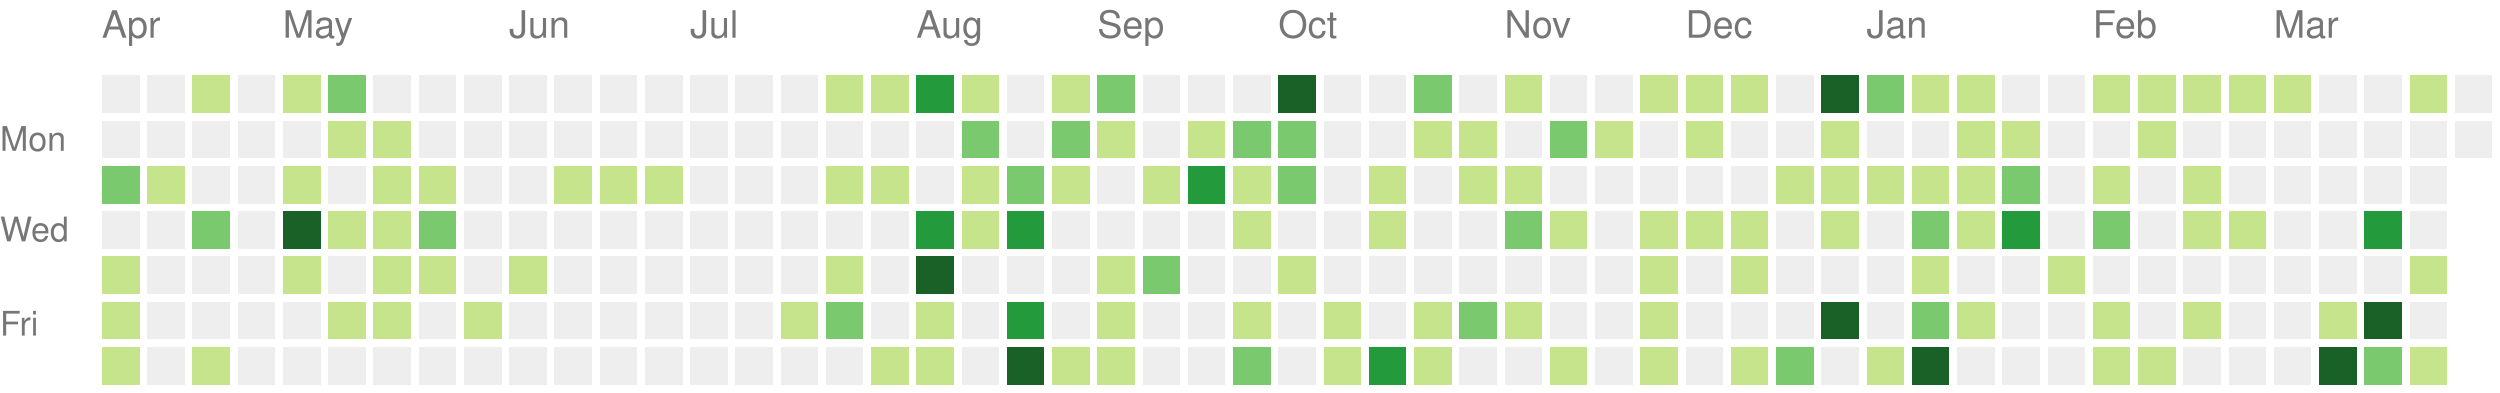
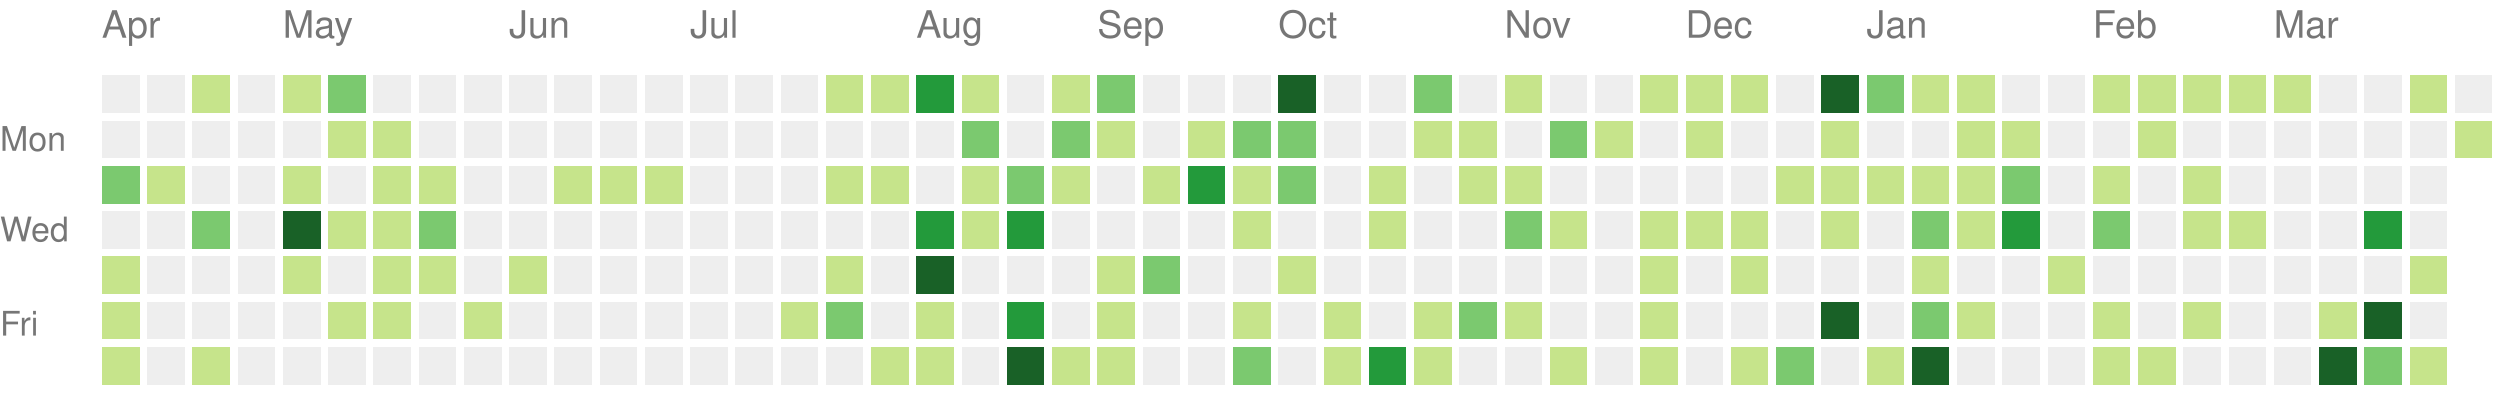
<svg xmlns="http://www.w3.org/2000/svg" version="1.1" width="663" height="104">
  <rect style="fill:#eeeeee;shape-rendering:crispedges;" data-score="0" data-date="2022-04-03" x="27" y="20" width="10" height="10" />
  <rect style="fill:#eeeeee;shape-rendering:crispedges;" data-score="0" data-date="2022-04-10" x="39" y="20" width="10" height="10" />
  <rect style="fill:#c6e48b;shape-rendering:crispedges;" data-score="1" data-date="2022-04-17" x="51" y="20" width="10" height="10" />
  <rect style="fill:#eeeeee;shape-rendering:crispedges;" data-score="0" data-date="2022-04-24" x="63" y="20" width="10" height="10" />
  <rect style="fill:#c6e48b;shape-rendering:crispedges;" data-score="1" data-date="2022-05-01" x="75" y="20" width="10" height="10" />
  <rect style="fill:#7bc96f;shape-rendering:crispedges;" data-score="2" data-date="2022-05-08" x="87" y="20" width="10" height="10" />
  <rect style="fill:#eeeeee;shape-rendering:crispedges;" data-score="0" data-date="2022-05-15" x="99" y="20" width="10" height="10" />
  <rect style="fill:#eeeeee;shape-rendering:crispedges;" data-score="0" data-date="2022-05-22" x="111" y="20" width="10" height="10" />
  <rect style="fill:#eeeeee;shape-rendering:crispedges;" data-score="0" data-date="2022-05-29" x="123" y="20" width="10" height="10" />
  <rect style="fill:#eeeeee;shape-rendering:crispedges;" data-score="0" data-date="2022-06-05" x="135" y="20" width="10" height="10" />
  <rect style="fill:#eeeeee;shape-rendering:crispedges;" data-score="0" data-date="2022-06-12" x="147" y="20" width="10" height="10" />
  <rect style="fill:#eeeeee;shape-rendering:crispedges;" data-score="0" data-date="2022-06-19" x="159" y="20" width="10" height="10" />
  <rect style="fill:#eeeeee;shape-rendering:crispedges;" data-score="0" data-date="2022-06-26" x="171" y="20" width="10" height="10" />
  <rect style="fill:#eeeeee;shape-rendering:crispedges;" data-score="0" data-date="2022-07-03" x="183" y="20" width="10" height="10" />
  <rect style="fill:#eeeeee;shape-rendering:crispedges;" data-score="0" data-date="2022-07-10" x="195" y="20" width="10" height="10" />
  <rect style="fill:#eeeeee;shape-rendering:crispedges;" data-score="0" data-date="2022-07-17" x="207" y="20" width="10" height="10" />
  <rect style="fill:#c6e48b;shape-rendering:crispedges;" data-score="1" data-date="2022-07-24" x="219" y="20" width="10" height="10" />
  <rect style="fill:#c6e48b;shape-rendering:crispedges;" data-score="1" data-date="2022-07-31" x="231" y="20" width="10" height="10" />
  <rect style="fill:#239a3b;shape-rendering:crispedges;" data-score="3" data-date="2022-08-07" x="243" y="20" width="10" height="10" />
  <rect style="fill:#c6e48b;shape-rendering:crispedges;" data-score="1" data-date="2022-08-14" x="255" y="20" width="10" height="10" />
  <rect style="fill:#eeeeee;shape-rendering:crispedges;" data-score="0" data-date="2022-08-21" x="267" y="20" width="10" height="10" />
  <rect style="fill:#c6e48b;shape-rendering:crispedges;" data-score="1" data-date="2022-08-28" x="279" y="20" width="10" height="10" />
  <rect style="fill:#7bc96f;shape-rendering:crispedges;" data-score="2" data-date="2022-09-04" x="291" y="20" width="10" height="10" />
  <rect style="fill:#eeeeee;shape-rendering:crispedges;" data-score="0" data-date="2022-09-11" x="303" y="20" width="10" height="10" />
  <rect style="fill:#eeeeee;shape-rendering:crispedges;" data-score="0" data-date="2022-09-18" x="315" y="20" width="10" height="10" />
  <rect style="fill:#eeeeee;shape-rendering:crispedges;" data-score="0" data-date="2022-09-25" x="327" y="20" width="10" height="10" />
  <rect style="fill:#196127;shape-rendering:crispedges;" data-score="4" data-date="2022-10-02" x="339" y="20" width="10" height="10" />
  <rect style="fill:#eeeeee;shape-rendering:crispedges;" data-score="0" data-date="2022-10-09" x="351" y="20" width="10" height="10" />
  <rect style="fill:#eeeeee;shape-rendering:crispedges;" data-score="0" data-date="2022-10-16" x="363" y="20" width="10" height="10" />
  <rect style="fill:#7bc96f;shape-rendering:crispedges;" data-score="2" data-date="2022-10-23" x="375" y="20" width="10" height="10" />
  <rect style="fill:#eeeeee;shape-rendering:crispedges;" data-score="0" data-date="2022-10-30" x="387" y="20" width="10" height="10" />
  <rect style="fill:#c6e48b;shape-rendering:crispedges;" data-score="1" data-date="2022-11-06" x="399" y="20" width="10" height="10" />
  <rect style="fill:#eeeeee;shape-rendering:crispedges;" data-score="0" data-date="2022-11-13" x="411" y="20" width="10" height="10" />
  <rect style="fill:#eeeeee;shape-rendering:crispedges;" data-score="0" data-date="2022-11-20" x="423" y="20" width="10" height="10" />
  <rect style="fill:#c6e48b;shape-rendering:crispedges;" data-score="1" data-date="2022-11-27" x="435" y="20" width="10" height="10" />
  <rect style="fill:#c6e48b;shape-rendering:crispedges;" data-score="1" data-date="2022-12-04" x="447" y="20" width="10" height="10" />
  <rect style="fill:#c6e48b;shape-rendering:crispedges;" data-score="1" data-date="2022-12-11" x="459" y="20" width="10" height="10" />
  <rect style="fill:#eeeeee;shape-rendering:crispedges;" data-score="0" data-date="2022-12-18" x="471" y="20" width="10" height="10" />
  <rect style="fill:#196127;shape-rendering:crispedges;" data-score="4" data-date="2022-12-25" x="483" y="20" width="10" height="10" />
  <rect style="fill:#7bc96f;shape-rendering:crispedges;" data-score="2" data-date="2023-01-01" x="495" y="20" width="10" height="10" />
  <rect style="fill:#c6e48b;shape-rendering:crispedges;" data-score="1" data-date="2023-01-08" x="507" y="20" width="10" height="10" />
  <rect style="fill:#c6e48b;shape-rendering:crispedges;" data-score="1" data-date="2023-01-15" x="519" y="20" width="10" height="10" />
  <rect style="fill:#eeeeee;shape-rendering:crispedges;" data-score="0" data-date="2023-01-22" x="531" y="20" width="10" height="10" />
  <rect style="fill:#eeeeee;shape-rendering:crispedges;" data-score="0" data-date="2023-01-29" x="543" y="20" width="10" height="10" />
  <rect style="fill:#c6e48b;shape-rendering:crispedges;" data-score="1" data-date="2023-02-05" x="555" y="20" width="10" height="10" />
  <rect style="fill:#c6e48b;shape-rendering:crispedges;" data-score="1" data-date="2023-02-12" x="567" y="20" width="10" height="10" />
  <rect style="fill:#c6e48b;shape-rendering:crispedges;" data-score="1" data-date="2023-02-19" x="579" y="20" width="10" height="10" />
  <rect style="fill:#c6e48b;shape-rendering:crispedges;" data-score="1" data-date="2023-02-26" x="591" y="20" width="10" height="10" />
  <rect style="fill:#c6e48b;shape-rendering:crispedges;" data-score="1" data-date="2023-03-05" x="603" y="20" width="10" height="10" />
  <rect style="fill:#eeeeee;shape-rendering:crispedges;" data-score="0" data-date="2023-03-12" x="615" y="20" width="10" height="10" />
  <rect style="fill:#eeeeee;shape-rendering:crispedges;" data-score="0" data-date="2023-03-19" x="627" y="20" width="10" height="10" />
  <rect style="fill:#c6e48b;shape-rendering:crispedges;" data-score="1" data-date="2023-03-26" x="639" y="20" width="10" height="10" />
  <rect style="fill:#eeeeee;shape-rendering:crispedges;" data-score="0" data-date="2023-04-02" x="651" y="20" width="10" height="10" />
  <rect style="fill:#eeeeee;shape-rendering:crispedges;" data-score="0" data-date="2022-04-04" x="27" y="32" width="10" height="10" />
  <rect style="fill:#eeeeee;shape-rendering:crispedges;" data-score="0" data-date="2022-04-11" x="39" y="32" width="10" height="10" />
  <rect style="fill:#eeeeee;shape-rendering:crispedges;" data-score="0" data-date="2022-04-18" x="51" y="32" width="10" height="10" />
  <rect style="fill:#eeeeee;shape-rendering:crispedges;" data-score="0" data-date="2022-04-25" x="63" y="32" width="10" height="10" />
  <rect style="fill:#eeeeee;shape-rendering:crispedges;" data-score="0" data-date="2022-05-02" x="75" y="32" width="10" height="10" />
  <rect style="fill:#c6e48b;shape-rendering:crispedges;" data-score="1" data-date="2022-05-09" x="87" y="32" width="10" height="10" />
  <rect style="fill:#c6e48b;shape-rendering:crispedges;" data-score="1" data-date="2022-05-16" x="99" y="32" width="10" height="10" />
  <rect style="fill:#eeeeee;shape-rendering:crispedges;" data-score="0" data-date="2022-05-23" x="111" y="32" width="10" height="10" />
  <rect style="fill:#eeeeee;shape-rendering:crispedges;" data-score="0" data-date="2022-05-30" x="123" y="32" width="10" height="10" />
  <rect style="fill:#eeeeee;shape-rendering:crispedges;" data-score="0" data-date="2022-06-06" x="135" y="32" width="10" height="10" />
  <rect style="fill:#eeeeee;shape-rendering:crispedges;" data-score="0" data-date="2022-06-13" x="147" y="32" width="10" height="10" />
  <rect style="fill:#eeeeee;shape-rendering:crispedges;" data-score="0" data-date="2022-06-20" x="159" y="32" width="10" height="10" />
  <rect style="fill:#eeeeee;shape-rendering:crispedges;" data-score="0" data-date="2022-06-27" x="171" y="32" width="10" height="10" />
  <rect style="fill:#eeeeee;shape-rendering:crispedges;" data-score="0" data-date="2022-07-04" x="183" y="32" width="10" height="10" />
  <rect style="fill:#eeeeee;shape-rendering:crispedges;" data-score="0" data-date="2022-07-11" x="195" y="32" width="10" height="10" />
  <rect style="fill:#eeeeee;shape-rendering:crispedges;" data-score="0" data-date="2022-07-18" x="207" y="32" width="10" height="10" />
  <rect style="fill:#eeeeee;shape-rendering:crispedges;" data-score="0" data-date="2022-07-25" x="219" y="32" width="10" height="10" />
  <rect style="fill:#eeeeee;shape-rendering:crispedges;" data-score="0" data-date="2022-08-01" x="231" y="32" width="10" height="10" />
  <rect style="fill:#eeeeee;shape-rendering:crispedges;" data-score="0" data-date="2022-08-08" x="243" y="32" width="10" height="10" />
  <rect style="fill:#7bc96f;shape-rendering:crispedges;" data-score="2" data-date="2022-08-15" x="255" y="32" width="10" height="10" />
  <rect style="fill:#eeeeee;shape-rendering:crispedges;" data-score="0" data-date="2022-08-22" x="267" y="32" width="10" height="10" />
  <rect style="fill:#7bc96f;shape-rendering:crispedges;" data-score="2" data-date="2022-08-29" x="279" y="32" width="10" height="10" />
  <rect style="fill:#c6e48b;shape-rendering:crispedges;" data-score="1" data-date="2022-09-05" x="291" y="32" width="10" height="10" />
  <rect style="fill:#eeeeee;shape-rendering:crispedges;" data-score="0" data-date="2022-09-12" x="303" y="32" width="10" height="10" />
  <rect style="fill:#c6e48b;shape-rendering:crispedges;" data-score="1" data-date="2022-09-19" x="315" y="32" width="10" height="10" />
  <rect style="fill:#7bc96f;shape-rendering:crispedges;" data-score="2" data-date="2022-09-26" x="327" y="32" width="10" height="10" />
  <rect style="fill:#7bc96f;shape-rendering:crispedges;" data-score="2" data-date="2022-10-03" x="339" y="32" width="10" height="10" />
  <rect style="fill:#eeeeee;shape-rendering:crispedges;" data-score="0" data-date="2022-10-10" x="351" y="32" width="10" height="10" />
  <rect style="fill:#eeeeee;shape-rendering:crispedges;" data-score="0" data-date="2022-10-17" x="363" y="32" width="10" height="10" />
  <rect style="fill:#c6e48b;shape-rendering:crispedges;" data-score="1" data-date="2022-10-24" x="375" y="32" width="10" height="10" />
  <rect style="fill:#c6e48b;shape-rendering:crispedges;" data-score="1" data-date="2022-10-31" x="387" y="32" width="10" height="10" />
  <rect style="fill:#eeeeee;shape-rendering:crispedges;" data-score="0" data-date="2022-11-07" x="399" y="32" width="10" height="10" />
  <rect style="fill:#7bc96f;shape-rendering:crispedges;" data-score="2" data-date="2022-11-14" x="411" y="32" width="10" height="10" />
  <rect style="fill:#c6e48b;shape-rendering:crispedges;" data-score="1" data-date="2022-11-21" x="423" y="32" width="10" height="10" />
  <rect style="fill:#eeeeee;shape-rendering:crispedges;" data-score="0" data-date="2022-11-28" x="435" y="32" width="10" height="10" />
  <rect style="fill:#c6e48b;shape-rendering:crispedges;" data-score="1" data-date="2022-12-05" x="447" y="32" width="10" height="10" />
  <rect style="fill:#eeeeee;shape-rendering:crispedges;" data-score="0" data-date="2022-12-12" x="459" y="32" width="10" height="10" />
  <rect style="fill:#eeeeee;shape-rendering:crispedges;" data-score="0" data-date="2022-12-19" x="471" y="32" width="10" height="10" />
  <rect style="fill:#c6e48b;shape-rendering:crispedges;" data-score="1" data-date="2022-12-26" x="483" y="32" width="10" height="10" />
  <rect style="fill:#eeeeee;shape-rendering:crispedges;" data-score="0" data-date="2023-01-02" x="495" y="32" width="10" height="10" />
  <rect style="fill:#eeeeee;shape-rendering:crispedges;" data-score="0" data-date="2023-01-09" x="507" y="32" width="10" height="10" />
  <rect style="fill:#c6e48b;shape-rendering:crispedges;" data-score="1" data-date="2023-01-16" x="519" y="32" width="10" height="10" />
  <rect style="fill:#c6e48b;shape-rendering:crispedges;" data-score="1" data-date="2023-01-23" x="531" y="32" width="10" height="10" />
  <rect style="fill:#eeeeee;shape-rendering:crispedges;" data-score="0" data-date="2023-01-30" x="543" y="32" width="10" height="10" />
  <rect style="fill:#eeeeee;shape-rendering:crispedges;" data-score="0" data-date="2023-02-06" x="555" y="32" width="10" height="10" />
  <rect style="fill:#c6e48b;shape-rendering:crispedges;" data-score="1" data-date="2023-02-13" x="567" y="32" width="10" height="10" />
  <rect style="fill:#eeeeee;shape-rendering:crispedges;" data-score="0" data-date="2023-02-20" x="579" y="32" width="10" height="10" />
  <rect style="fill:#eeeeee;shape-rendering:crispedges;" data-score="0" data-date="2023-02-27" x="591" y="32" width="10" height="10" />
  <rect style="fill:#eeeeee;shape-rendering:crispedges;" data-score="0" data-date="2023-03-06" x="603" y="32" width="10" height="10" />
  <rect style="fill:#eeeeee;shape-rendering:crispedges;" data-score="0" data-date="2023-03-13" x="615" y="32" width="10" height="10" />
  <rect style="fill:#eeeeee;shape-rendering:crispedges;" data-score="0" data-date="2023-03-20" x="627" y="32" width="10" height="10" />
  <rect style="fill:#eeeeee;shape-rendering:crispedges;" data-score="0" data-date="2023-03-27" x="639" y="32" width="10" height="10" />
-   <rect style="fill:#eeeeee;shape-rendering:crispedges;" data-score="0" data-date="2023-04-03" x="651" y="32" width="10" height="10" />
+   <rect style="fill:#c6e48b;shape-rendering:crispedges;" data-score="1" data-date="2023-04-03" x="651" y="32" width="10" height="10" />
  <rect style="fill:#7bc96f;shape-rendering:crispedges;" data-score="2" data-date="2022-04-05" x="27" y="44" width="10" height="10" />
  <rect style="fill:#c6e48b;shape-rendering:crispedges;" data-score="1" data-date="2022-04-12" x="39" y="44" width="10" height="10" />
  <rect style="fill:#eeeeee;shape-rendering:crispedges;" data-score="0" data-date="2022-04-19" x="51" y="44" width="10" height="10" />
  <rect style="fill:#eeeeee;shape-rendering:crispedges;" data-score="0" data-date="2022-04-26" x="63" y="44" width="10" height="10" />
  <rect style="fill:#c6e48b;shape-rendering:crispedges;" data-score="1" data-date="2022-05-03" x="75" y="44" width="10" height="10" />
  <rect style="fill:#eeeeee;shape-rendering:crispedges;" data-score="0" data-date="2022-05-10" x="87" y="44" width="10" height="10" />
  <rect style="fill:#c6e48b;shape-rendering:crispedges;" data-score="1" data-date="2022-05-17" x="99" y="44" width="10" height="10" />
  <rect style="fill:#c6e48b;shape-rendering:crispedges;" data-score="1" data-date="2022-05-24" x="111" y="44" width="10" height="10" />
  <rect style="fill:#eeeeee;shape-rendering:crispedges;" data-score="0" data-date="2022-05-31" x="123" y="44" width="10" height="10" />
  <rect style="fill:#eeeeee;shape-rendering:crispedges;" data-score="0" data-date="2022-06-07" x="135" y="44" width="10" height="10" />
  <rect style="fill:#c6e48b;shape-rendering:crispedges;" data-score="1" data-date="2022-06-14" x="147" y="44" width="10" height="10" />
  <rect style="fill:#c6e48b;shape-rendering:crispedges;" data-score="1" data-date="2022-06-21" x="159" y="44" width="10" height="10" />
  <rect style="fill:#c6e48b;shape-rendering:crispedges;" data-score="1" data-date="2022-06-28" x="171" y="44" width="10" height="10" />
  <rect style="fill:#eeeeee;shape-rendering:crispedges;" data-score="0" data-date="2022-07-05" x="183" y="44" width="10" height="10" />
  <rect style="fill:#eeeeee;shape-rendering:crispedges;" data-score="0" data-date="2022-07-12" x="195" y="44" width="10" height="10" />
  <rect style="fill:#eeeeee;shape-rendering:crispedges;" data-score="0" data-date="2022-07-19" x="207" y="44" width="10" height="10" />
  <rect style="fill:#c6e48b;shape-rendering:crispedges;" data-score="1" data-date="2022-07-26" x="219" y="44" width="10" height="10" />
  <rect style="fill:#c6e48b;shape-rendering:crispedges;" data-score="1" data-date="2022-08-02" x="231" y="44" width="10" height="10" />
  <rect style="fill:#eeeeee;shape-rendering:crispedges;" data-score="0" data-date="2022-08-09" x="243" y="44" width="10" height="10" />
  <rect style="fill:#c6e48b;shape-rendering:crispedges;" data-score="1" data-date="2022-08-16" x="255" y="44" width="10" height="10" />
  <rect style="fill:#7bc96f;shape-rendering:crispedges;" data-score="2" data-date="2022-08-23" x="267" y="44" width="10" height="10" />
  <rect style="fill:#c6e48b;shape-rendering:crispedges;" data-score="1" data-date="2022-08-30" x="279" y="44" width="10" height="10" />
  <rect style="fill:#eeeeee;shape-rendering:crispedges;" data-score="0" data-date="2022-09-06" x="291" y="44" width="10" height="10" />
  <rect style="fill:#c6e48b;shape-rendering:crispedges;" data-score="1" data-date="2022-09-13" x="303" y="44" width="10" height="10" />
  <rect style="fill:#239a3b;shape-rendering:crispedges;" data-score="3" data-date="2022-09-20" x="315" y="44" width="10" height="10" />
  <rect style="fill:#c6e48b;shape-rendering:crispedges;" data-score="1" data-date="2022-09-27" x="327" y="44" width="10" height="10" />
  <rect style="fill:#7bc96f;shape-rendering:crispedges;" data-score="2" data-date="2022-10-04" x="339" y="44" width="10" height="10" />
  <rect style="fill:#eeeeee;shape-rendering:crispedges;" data-score="0" data-date="2022-10-11" x="351" y="44" width="10" height="10" />
  <rect style="fill:#c6e48b;shape-rendering:crispedges;" data-score="1" data-date="2022-10-18" x="363" y="44" width="10" height="10" />
  <rect style="fill:#eeeeee;shape-rendering:crispedges;" data-score="0" data-date="2022-10-25" x="375" y="44" width="10" height="10" />
  <rect style="fill:#c6e48b;shape-rendering:crispedges;" data-score="1" data-date="2022-11-01" x="387" y="44" width="10" height="10" />
  <rect style="fill:#c6e48b;shape-rendering:crispedges;" data-score="1" data-date="2022-11-08" x="399" y="44" width="10" height="10" />
  <rect style="fill:#eeeeee;shape-rendering:crispedges;" data-score="0" data-date="2022-11-15" x="411" y="44" width="10" height="10" />
  <rect style="fill:#eeeeee;shape-rendering:crispedges;" data-score="0" data-date="2022-11-22" x="423" y="44" width="10" height="10" />
  <rect style="fill:#eeeeee;shape-rendering:crispedges;" data-score="0" data-date="2022-11-29" x="435" y="44" width="10" height="10" />
  <rect style="fill:#eeeeee;shape-rendering:crispedges;" data-score="0" data-date="2022-12-06" x="447" y="44" width="10" height="10" />
  <rect style="fill:#eeeeee;shape-rendering:crispedges;" data-score="0" data-date="2022-12-13" x="459" y="44" width="10" height="10" />
  <rect style="fill:#c6e48b;shape-rendering:crispedges;" data-score="1" data-date="2022-12-20" x="471" y="44" width="10" height="10" />
  <rect style="fill:#c6e48b;shape-rendering:crispedges;" data-score="1" data-date="2022-12-27" x="483" y="44" width="10" height="10" />
  <rect style="fill:#c6e48b;shape-rendering:crispedges;" data-score="1" data-date="2023-01-03" x="495" y="44" width="10" height="10" />
  <rect style="fill:#c6e48b;shape-rendering:crispedges;" data-score="1" data-date="2023-01-10" x="507" y="44" width="10" height="10" />
  <rect style="fill:#c6e48b;shape-rendering:crispedges;" data-score="1" data-date="2023-01-17" x="519" y="44" width="10" height="10" />
  <rect style="fill:#7bc96f;shape-rendering:crispedges;" data-score="2" data-date="2023-01-24" x="531" y="44" width="10" height="10" />
  <rect style="fill:#eeeeee;shape-rendering:crispedges;" data-score="0" data-date="2023-01-31" x="543" y="44" width="10" height="10" />
  <rect style="fill:#c6e48b;shape-rendering:crispedges;" data-score="1" data-date="2023-02-07" x="555" y="44" width="10" height="10" />
  <rect style="fill:#eeeeee;shape-rendering:crispedges;" data-score="0" data-date="2023-02-14" x="567" y="44" width="10" height="10" />
  <rect style="fill:#c6e48b;shape-rendering:crispedges;" data-score="1" data-date="2023-02-21" x="579" y="44" width="10" height="10" />
  <rect style="fill:#eeeeee;shape-rendering:crispedges;" data-score="0" data-date="2023-02-28" x="591" y="44" width="10" height="10" />
  <rect style="fill:#eeeeee;shape-rendering:crispedges;" data-score="0" data-date="2023-03-07" x="603" y="44" width="10" height="10" />
  <rect style="fill:#eeeeee;shape-rendering:crispedges;" data-score="0" data-date="2023-03-14" x="615" y="44" width="10" height="10" />
  <rect style="fill:#eeeeee;shape-rendering:crispedges;" data-score="0" data-date="2023-03-21" x="627" y="44" width="10" height="10" />
  <rect style="fill:#eeeeee;shape-rendering:crispedges;" data-score="0" data-date="2023-03-28" x="639" y="44" width="10" height="10" />
  <rect style="fill:#eeeeee;shape-rendering:crispedges;" data-score="0" data-date="2022-04-06" x="27" y="56" width="10" height="10" />
  <rect style="fill:#eeeeee;shape-rendering:crispedges;" data-score="0" data-date="2022-04-13" x="39" y="56" width="10" height="10" />
  <rect style="fill:#7bc96f;shape-rendering:crispedges;" data-score="2" data-date="2022-04-20" x="51" y="56" width="10" height="10" />
  <rect style="fill:#eeeeee;shape-rendering:crispedges;" data-score="0" data-date="2022-04-27" x="63" y="56" width="10" height="10" />
  <rect style="fill:#196127;shape-rendering:crispedges;" data-score="4" data-date="2022-05-04" x="75" y="56" width="10" height="10" />
  <rect style="fill:#c6e48b;shape-rendering:crispedges;" data-score="1" data-date="2022-05-11" x="87" y="56" width="10" height="10" />
  <rect style="fill:#c6e48b;shape-rendering:crispedges;" data-score="1" data-date="2022-05-18" x="99" y="56" width="10" height="10" />
  <rect style="fill:#7bc96f;shape-rendering:crispedges;" data-score="2" data-date="2022-05-25" x="111" y="56" width="10" height="10" />
  <rect style="fill:#eeeeee;shape-rendering:crispedges;" data-score="0" data-date="2022-06-01" x="123" y="56" width="10" height="10" />
  <rect style="fill:#eeeeee;shape-rendering:crispedges;" data-score="0" data-date="2022-06-08" x="135" y="56" width="10" height="10" />
  <rect style="fill:#eeeeee;shape-rendering:crispedges;" data-score="0" data-date="2022-06-15" x="147" y="56" width="10" height="10" />
  <rect style="fill:#eeeeee;shape-rendering:crispedges;" data-score="0" data-date="2022-06-22" x="159" y="56" width="10" height="10" />
  <rect style="fill:#eeeeee;shape-rendering:crispedges;" data-score="0" data-date="2022-06-29" x="171" y="56" width="10" height="10" />
  <rect style="fill:#eeeeee;shape-rendering:crispedges;" data-score="0" data-date="2022-07-06" x="183" y="56" width="10" height="10" />
  <rect style="fill:#eeeeee;shape-rendering:crispedges;" data-score="0" data-date="2022-07-13" x="195" y="56" width="10" height="10" />
  <rect style="fill:#eeeeee;shape-rendering:crispedges;" data-score="0" data-date="2022-07-20" x="207" y="56" width="10" height="10" />
  <rect style="fill:#eeeeee;shape-rendering:crispedges;" data-score="0" data-date="2022-07-27" x="219" y="56" width="10" height="10" />
  <rect style="fill:#eeeeee;shape-rendering:crispedges;" data-score="0" data-date="2022-08-03" x="231" y="56" width="10" height="10" />
  <rect style="fill:#239a3b;shape-rendering:crispedges;" data-score="3" data-date="2022-08-10" x="243" y="56" width="10" height="10" />
  <rect style="fill:#c6e48b;shape-rendering:crispedges;" data-score="1" data-date="2022-08-17" x="255" y="56" width="10" height="10" />
  <rect style="fill:#239a3b;shape-rendering:crispedges;" data-score="3" data-date="2022-08-24" x="267" y="56" width="10" height="10" />
  <rect style="fill:#eeeeee;shape-rendering:crispedges;" data-score="0" data-date="2022-08-31" x="279" y="56" width="10" height="10" />
  <rect style="fill:#eeeeee;shape-rendering:crispedges;" data-score="0" data-date="2022-09-07" x="291" y="56" width="10" height="10" />
  <rect style="fill:#eeeeee;shape-rendering:crispedges;" data-score="0" data-date="2022-09-14" x="303" y="56" width="10" height="10" />
  <rect style="fill:#eeeeee;shape-rendering:crispedges;" data-score="0" data-date="2022-09-21" x="315" y="56" width="10" height="10" />
  <rect style="fill:#c6e48b;shape-rendering:crispedges;" data-score="1" data-date="2022-09-28" x="327" y="56" width="10" height="10" />
  <rect style="fill:#eeeeee;shape-rendering:crispedges;" data-score="0" data-date="2022-10-05" x="339" y="56" width="10" height="10" />
  <rect style="fill:#eeeeee;shape-rendering:crispedges;" data-score="0" data-date="2022-10-12" x="351" y="56" width="10" height="10" />
  <rect style="fill:#c6e48b;shape-rendering:crispedges;" data-score="1" data-date="2022-10-19" x="363" y="56" width="10" height="10" />
  <rect style="fill:#eeeeee;shape-rendering:crispedges;" data-score="0" data-date="2022-10-26" x="375" y="56" width="10" height="10" />
  <rect style="fill:#eeeeee;shape-rendering:crispedges;" data-score="0" data-date="2022-11-02" x="387" y="56" width="10" height="10" />
  <rect style="fill:#7bc96f;shape-rendering:crispedges;" data-score="2" data-date="2022-11-09" x="399" y="56" width="10" height="10" />
  <rect style="fill:#c6e48b;shape-rendering:crispedges;" data-score="1" data-date="2022-11-16" x="411" y="56" width="10" height="10" />
  <rect style="fill:#eeeeee;shape-rendering:crispedges;" data-score="0" data-date="2022-11-23" x="423" y="56" width="10" height="10" />
  <rect style="fill:#c6e48b;shape-rendering:crispedges;" data-score="1" data-date="2022-11-30" x="435" y="56" width="10" height="10" />
  <rect style="fill:#c6e48b;shape-rendering:crispedges;" data-score="1" data-date="2022-12-07" x="447" y="56" width="10" height="10" />
  <rect style="fill:#c6e48b;shape-rendering:crispedges;" data-score="1" data-date="2022-12-14" x="459" y="56" width="10" height="10" />
  <rect style="fill:#eeeeee;shape-rendering:crispedges;" data-score="0" data-date="2022-12-21" x="471" y="56" width="10" height="10" />
  <rect style="fill:#c6e48b;shape-rendering:crispedges;" data-score="1" data-date="2022-12-28" x="483" y="56" width="10" height="10" />
  <rect style="fill:#eeeeee;shape-rendering:crispedges;" data-score="0" data-date="2023-01-04" x="495" y="56" width="10" height="10" />
  <rect style="fill:#7bc96f;shape-rendering:crispedges;" data-score="2" data-date="2023-01-11" x="507" y="56" width="10" height="10" />
  <rect style="fill:#c6e48b;shape-rendering:crispedges;" data-score="1" data-date="2023-01-18" x="519" y="56" width="10" height="10" />
  <rect style="fill:#239a3b;shape-rendering:crispedges;" data-score="3" data-date="2023-01-25" x="531" y="56" width="10" height="10" />
  <rect style="fill:#eeeeee;shape-rendering:crispedges;" data-score="0" data-date="2023-02-01" x="543" y="56" width="10" height="10" />
  <rect style="fill:#7bc96f;shape-rendering:crispedges;" data-score="2" data-date="2023-02-08" x="555" y="56" width="10" height="10" />
  <rect style="fill:#eeeeee;shape-rendering:crispedges;" data-score="0" data-date="2023-02-15" x="567" y="56" width="10" height="10" />
  <rect style="fill:#c6e48b;shape-rendering:crispedges;" data-score="1" data-date="2023-02-22" x="579" y="56" width="10" height="10" />
  <rect style="fill:#c6e48b;shape-rendering:crispedges;" data-score="1" data-date="2023-03-01" x="591" y="56" width="10" height="10" />
  <rect style="fill:#eeeeee;shape-rendering:crispedges;" data-score="0" data-date="2023-03-08" x="603" y="56" width="10" height="10" />
  <rect style="fill:#eeeeee;shape-rendering:crispedges;" data-score="0" data-date="2023-03-15" x="615" y="56" width="10" height="10" />
  <rect style="fill:#239a3b;shape-rendering:crispedges;" data-score="3" data-date="2023-03-22" x="627" y="56" width="10" height="10" />
  <rect style="fill:#eeeeee;shape-rendering:crispedges;" data-score="0" data-date="2023-03-29" x="639" y="56" width="10" height="10" />
  <rect style="fill:#c6e48b;shape-rendering:crispedges;" data-score="1" data-date="2022-04-07" x="27" y="68" width="10" height="10" />
  <rect style="fill:#eeeeee;shape-rendering:crispedges;" data-score="0" data-date="2022-04-14" x="39" y="68" width="10" height="10" />
  <rect style="fill:#eeeeee;shape-rendering:crispedges;" data-score="0" data-date="2022-04-21" x="51" y="68" width="10" height="10" />
  <rect style="fill:#eeeeee;shape-rendering:crispedges;" data-score="0" data-date="2022-04-28" x="63" y="68" width="10" height="10" />
  <rect style="fill:#c6e48b;shape-rendering:crispedges;" data-score="1" data-date="2022-05-05" x="75" y="68" width="10" height="10" />
  <rect style="fill:#eeeeee;shape-rendering:crispedges;" data-score="0" data-date="2022-05-12" x="87" y="68" width="10" height="10" />
  <rect style="fill:#c6e48b;shape-rendering:crispedges;" data-score="1" data-date="2022-05-19" x="99" y="68" width="10" height="10" />
  <rect style="fill:#c6e48b;shape-rendering:crispedges;" data-score="1" data-date="2022-05-26" x="111" y="68" width="10" height="10" />
  <rect style="fill:#eeeeee;shape-rendering:crispedges;" data-score="0" data-date="2022-06-02" x="123" y="68" width="10" height="10" />
  <rect style="fill:#c6e48b;shape-rendering:crispedges;" data-score="1" data-date="2022-06-09" x="135" y="68" width="10" height="10" />
  <rect style="fill:#eeeeee;shape-rendering:crispedges;" data-score="0" data-date="2022-06-16" x="147" y="68" width="10" height="10" />
  <rect style="fill:#eeeeee;shape-rendering:crispedges;" data-score="0" data-date="2022-06-23" x="159" y="68" width="10" height="10" />
  <rect style="fill:#eeeeee;shape-rendering:crispedges;" data-score="0" data-date="2022-06-30" x="171" y="68" width="10" height="10" />
  <rect style="fill:#eeeeee;shape-rendering:crispedges;" data-score="0" data-date="2022-07-07" x="183" y="68" width="10" height="10" />
  <rect style="fill:#eeeeee;shape-rendering:crispedges;" data-score="0" data-date="2022-07-14" x="195" y="68" width="10" height="10" />
  <rect style="fill:#eeeeee;shape-rendering:crispedges;" data-score="0" data-date="2022-07-21" x="207" y="68" width="10" height="10" />
  <rect style="fill:#c6e48b;shape-rendering:crispedges;" data-score="1" data-date="2022-07-28" x="219" y="68" width="10" height="10" />
  <rect style="fill:#eeeeee;shape-rendering:crispedges;" data-score="0" data-date="2022-08-04" x="231" y="68" width="10" height="10" />
  <rect style="fill:#196127;shape-rendering:crispedges;" data-score="4" data-date="2022-08-11" x="243" y="68" width="10" height="10" />
  <rect style="fill:#eeeeee;shape-rendering:crispedges;" data-score="0" data-date="2022-08-18" x="255" y="68" width="10" height="10" />
  <rect style="fill:#eeeeee;shape-rendering:crispedges;" data-score="0" data-date="2022-08-25" x="267" y="68" width="10" height="10" />
  <rect style="fill:#eeeeee;shape-rendering:crispedges;" data-score="0" data-date="2022-09-01" x="279" y="68" width="10" height="10" />
  <rect style="fill:#c6e48b;shape-rendering:crispedges;" data-score="1" data-date="2022-09-08" x="291" y="68" width="10" height="10" />
  <rect style="fill:#7bc96f;shape-rendering:crispedges;" data-score="2" data-date="2022-09-15" x="303" y="68" width="10" height="10" />
  <rect style="fill:#eeeeee;shape-rendering:crispedges;" data-score="0" data-date="2022-09-22" x="315" y="68" width="10" height="10" />
  <rect style="fill:#eeeeee;shape-rendering:crispedges;" data-score="0" data-date="2022-09-29" x="327" y="68" width="10" height="10" />
  <rect style="fill:#c6e48b;shape-rendering:crispedges;" data-score="1" data-date="2022-10-06" x="339" y="68" width="10" height="10" />
  <rect style="fill:#eeeeee;shape-rendering:crispedges;" data-score="0" data-date="2022-10-13" x="351" y="68" width="10" height="10" />
  <rect style="fill:#eeeeee;shape-rendering:crispedges;" data-score="0" data-date="2022-10-20" x="363" y="68" width="10" height="10" />
  <rect style="fill:#eeeeee;shape-rendering:crispedges;" data-score="0" data-date="2022-10-27" x="375" y="68" width="10" height="10" />
  <rect style="fill:#eeeeee;shape-rendering:crispedges;" data-score="0" data-date="2022-11-03" x="387" y="68" width="10" height="10" />
  <rect style="fill:#eeeeee;shape-rendering:crispedges;" data-score="0" data-date="2022-11-10" x="399" y="68" width="10" height="10" />
  <rect style="fill:#eeeeee;shape-rendering:crispedges;" data-score="0" data-date="2022-11-17" x="411" y="68" width="10" height="10" />
  <rect style="fill:#eeeeee;shape-rendering:crispedges;" data-score="0" data-date="2022-11-24" x="423" y="68" width="10" height="10" />
  <rect style="fill:#c6e48b;shape-rendering:crispedges;" data-score="1" data-date="2022-12-01" x="435" y="68" width="10" height="10" />
  <rect style="fill:#eeeeee;shape-rendering:crispedges;" data-score="0" data-date="2022-12-08" x="447" y="68" width="10" height="10" />
  <rect style="fill:#c6e48b;shape-rendering:crispedges;" data-score="1" data-date="2022-12-15" x="459" y="68" width="10" height="10" />
  <rect style="fill:#eeeeee;shape-rendering:crispedges;" data-score="0" data-date="2022-12-22" x="471" y="68" width="10" height="10" />
  <rect style="fill:#eeeeee;shape-rendering:crispedges;" data-score="0" data-date="2022-12-29" x="483" y="68" width="10" height="10" />
  <rect style="fill:#eeeeee;shape-rendering:crispedges;" data-score="0" data-date="2023-01-05" x="495" y="68" width="10" height="10" />
  <rect style="fill:#c6e48b;shape-rendering:crispedges;" data-score="1" data-date="2023-01-12" x="507" y="68" width="10" height="10" />
  <rect style="fill:#eeeeee;shape-rendering:crispedges;" data-score="0" data-date="2023-01-19" x="519" y="68" width="10" height="10" />
  <rect style="fill:#eeeeee;shape-rendering:crispedges;" data-score="0" data-date="2023-01-26" x="531" y="68" width="10" height="10" />
  <rect style="fill:#c6e48b;shape-rendering:crispedges;" data-score="1" data-date="2023-02-02" x="543" y="68" width="10" height="10" />
  <rect style="fill:#eeeeee;shape-rendering:crispedges;" data-score="0" data-date="2023-02-09" x="555" y="68" width="10" height="10" />
  <rect style="fill:#eeeeee;shape-rendering:crispedges;" data-score="0" data-date="2023-02-16" x="567" y="68" width="10" height="10" />
  <rect style="fill:#eeeeee;shape-rendering:crispedges;" data-score="0" data-date="2023-02-23" x="579" y="68" width="10" height="10" />
  <rect style="fill:#eeeeee;shape-rendering:crispedges;" data-score="0" data-date="2023-03-02" x="591" y="68" width="10" height="10" />
  <rect style="fill:#eeeeee;shape-rendering:crispedges;" data-score="0" data-date="2023-03-09" x="603" y="68" width="10" height="10" />
  <rect style="fill:#eeeeee;shape-rendering:crispedges;" data-score="0" data-date="2023-03-16" x="615" y="68" width="10" height="10" />
  <rect style="fill:#eeeeee;shape-rendering:crispedges;" data-score="0" data-date="2023-03-23" x="627" y="68" width="10" height="10" />
  <rect style="fill:#c6e48b;shape-rendering:crispedges;" data-score="1" data-date="2023-03-30" x="639" y="68" width="10" height="10" />
  <rect style="fill:#c6e48b;shape-rendering:crispedges;" data-score="1" data-date="2022-04-08" x="27" y="80" width="10" height="10" />
  <rect style="fill:#eeeeee;shape-rendering:crispedges;" data-score="0" data-date="2022-04-15" x="39" y="80" width="10" height="10" />
  <rect style="fill:#eeeeee;shape-rendering:crispedges;" data-score="0" data-date="2022-04-22" x="51" y="80" width="10" height="10" />
  <rect style="fill:#eeeeee;shape-rendering:crispedges;" data-score="0" data-date="2022-04-29" x="63" y="80" width="10" height="10" />
  <rect style="fill:#eeeeee;shape-rendering:crispedges;" data-score="0" data-date="2022-05-06" x="75" y="80" width="10" height="10" />
  <rect style="fill:#c6e48b;shape-rendering:crispedges;" data-score="1" data-date="2022-05-13" x="87" y="80" width="10" height="10" />
  <rect style="fill:#c6e48b;shape-rendering:crispedges;" data-score="1" data-date="2022-05-20" x="99" y="80" width="10" height="10" />
  <rect style="fill:#eeeeee;shape-rendering:crispedges;" data-score="0" data-date="2022-05-27" x="111" y="80" width="10" height="10" />
  <rect style="fill:#c6e48b;shape-rendering:crispedges;" data-score="1" data-date="2022-06-03" x="123" y="80" width="10" height="10" />
  <rect style="fill:#eeeeee;shape-rendering:crispedges;" data-score="0" data-date="2022-06-10" x="135" y="80" width="10" height="10" />
  <rect style="fill:#eeeeee;shape-rendering:crispedges;" data-score="0" data-date="2022-06-17" x="147" y="80" width="10" height="10" />
  <rect style="fill:#eeeeee;shape-rendering:crispedges;" data-score="0" data-date="2022-06-24" x="159" y="80" width="10" height="10" />
  <rect style="fill:#eeeeee;shape-rendering:crispedges;" data-score="0" data-date="2022-07-01" x="171" y="80" width="10" height="10" />
  <rect style="fill:#eeeeee;shape-rendering:crispedges;" data-score="0" data-date="2022-07-08" x="183" y="80" width="10" height="10" />
  <rect style="fill:#eeeeee;shape-rendering:crispedges;" data-score="0" data-date="2022-07-15" x="195" y="80" width="10" height="10" />
  <rect style="fill:#c6e48b;shape-rendering:crispedges;" data-score="1" data-date="2022-07-22" x="207" y="80" width="10" height="10" />
  <rect style="fill:#7bc96f;shape-rendering:crispedges;" data-score="2" data-date="2022-07-29" x="219" y="80" width="10" height="10" />
  <rect style="fill:#eeeeee;shape-rendering:crispedges;" data-score="0" data-date="2022-08-05" x="231" y="80" width="10" height="10" />
  <rect style="fill:#c6e48b;shape-rendering:crispedges;" data-score="1" data-date="2022-08-12" x="243" y="80" width="10" height="10" />
  <rect style="fill:#eeeeee;shape-rendering:crispedges;" data-score="0" data-date="2022-08-19" x="255" y="80" width="10" height="10" />
  <rect style="fill:#239a3b;shape-rendering:crispedges;" data-score="3" data-date="2022-08-26" x="267" y="80" width="10" height="10" />
  <rect style="fill:#eeeeee;shape-rendering:crispedges;" data-score="0" data-date="2022-09-02" x="279" y="80" width="10" height="10" />
  <rect style="fill:#c6e48b;shape-rendering:crispedges;" data-score="1" data-date="2022-09-09" x="291" y="80" width="10" height="10" />
  <rect style="fill:#eeeeee;shape-rendering:crispedges;" data-score="0" data-date="2022-09-16" x="303" y="80" width="10" height="10" />
  <rect style="fill:#eeeeee;shape-rendering:crispedges;" data-score="0" data-date="2022-09-23" x="315" y="80" width="10" height="10" />
  <rect style="fill:#c6e48b;shape-rendering:crispedges;" data-score="1" data-date="2022-09-30" x="327" y="80" width="10" height="10" />
  <rect style="fill:#eeeeee;shape-rendering:crispedges;" data-score="0" data-date="2022-10-07" x="339" y="80" width="10" height="10" />
  <rect style="fill:#c6e48b;shape-rendering:crispedges;" data-score="1" data-date="2022-10-14" x="351" y="80" width="10" height="10" />
  <rect style="fill:#eeeeee;shape-rendering:crispedges;" data-score="0" data-date="2022-10-21" x="363" y="80" width="10" height="10" />
  <rect style="fill:#c6e48b;shape-rendering:crispedges;" data-score="1" data-date="2022-10-28" x="375" y="80" width="10" height="10" />
  <rect style="fill:#7bc96f;shape-rendering:crispedges;" data-score="2" data-date="2022-11-04" x="387" y="80" width="10" height="10" />
  <rect style="fill:#c6e48b;shape-rendering:crispedges;" data-score="1" data-date="2022-11-11" x="399" y="80" width="10" height="10" />
  <rect style="fill:#eeeeee;shape-rendering:crispedges;" data-score="0" data-date="2022-11-18" x="411" y="80" width="10" height="10" />
  <rect style="fill:#eeeeee;shape-rendering:crispedges;" data-score="0" data-date="2022-11-25" x="423" y="80" width="10" height="10" />
  <rect style="fill:#c6e48b;shape-rendering:crispedges;" data-score="1" data-date="2022-12-02" x="435" y="80" width="10" height="10" />
  <rect style="fill:#eeeeee;shape-rendering:crispedges;" data-score="0" data-date="2022-12-09" x="447" y="80" width="10" height="10" />
  <rect style="fill:#eeeeee;shape-rendering:crispedges;" data-score="0" data-date="2022-12-16" x="459" y="80" width="10" height="10" />
  <rect style="fill:#eeeeee;shape-rendering:crispedges;" data-score="0" data-date="2022-12-23" x="471" y="80" width="10" height="10" />
  <rect style="fill:#196127;shape-rendering:crispedges;" data-score="4" data-date="2022-12-30" x="483" y="80" width="10" height="10" />
  <rect style="fill:#eeeeee;shape-rendering:crispedges;" data-score="0" data-date="2023-01-06" x="495" y="80" width="10" height="10" />
  <rect style="fill:#7bc96f;shape-rendering:crispedges;" data-score="2" data-date="2023-01-13" x="507" y="80" width="10" height="10" />
  <rect style="fill:#c6e48b;shape-rendering:crispedges;" data-score="1" data-date="2023-01-20" x="519" y="80" width="10" height="10" />
  <rect style="fill:#eeeeee;shape-rendering:crispedges;" data-score="0" data-date="2023-01-27" x="531" y="80" width="10" height="10" />
  <rect style="fill:#eeeeee;shape-rendering:crispedges;" data-score="0" data-date="2023-02-03" x="543" y="80" width="10" height="10" />
  <rect style="fill:#c6e48b;shape-rendering:crispedges;" data-score="1" data-date="2023-02-10" x="555" y="80" width="10" height="10" />
  <rect style="fill:#eeeeee;shape-rendering:crispedges;" data-score="0" data-date="2023-02-17" x="567" y="80" width="10" height="10" />
  <rect style="fill:#c6e48b;shape-rendering:crispedges;" data-score="1" data-date="2023-02-24" x="579" y="80" width="10" height="10" />
  <rect style="fill:#eeeeee;shape-rendering:crispedges;" data-score="0" data-date="2023-03-03" x="591" y="80" width="10" height="10" />
  <rect style="fill:#eeeeee;shape-rendering:crispedges;" data-score="0" data-date="2023-03-10" x="603" y="80" width="10" height="10" />
  <rect style="fill:#c6e48b;shape-rendering:crispedges;" data-score="1" data-date="2023-03-17" x="615" y="80" width="10" height="10" />
  <rect style="fill:#196127;shape-rendering:crispedges;" data-score="4" data-date="2023-03-24" x="627" y="80" width="10" height="10" />
  <rect style="fill:#eeeeee;shape-rendering:crispedges;" data-score="0" data-date="2023-03-31" x="639" y="80" width="10" height="10" />
  <rect style="fill:#c6e48b;shape-rendering:crispedges;" data-score="1" data-date="2022-04-09" x="27" y="92" width="10" height="10" />
  <rect style="fill:#eeeeee;shape-rendering:crispedges;" data-score="0" data-date="2022-04-16" x="39" y="92" width="10" height="10" />
  <rect style="fill:#c6e48b;shape-rendering:crispedges;" data-score="1" data-date="2022-04-23" x="51" y="92" width="10" height="10" />
  <rect style="fill:#eeeeee;shape-rendering:crispedges;" data-score="0" data-date="2022-04-30" x="63" y="92" width="10" height="10" />
  <rect style="fill:#eeeeee;shape-rendering:crispedges;" data-score="0" data-date="2022-05-07" x="75" y="92" width="10" height="10" />
  <rect style="fill:#eeeeee;shape-rendering:crispedges;" data-score="0" data-date="2022-05-14" x="87" y="92" width="10" height="10" />
  <rect style="fill:#eeeeee;shape-rendering:crispedges;" data-score="0" data-date="2022-05-21" x="99" y="92" width="10" height="10" />
  <rect style="fill:#eeeeee;shape-rendering:crispedges;" data-score="0" data-date="2022-05-28" x="111" y="92" width="10" height="10" />
  <rect style="fill:#eeeeee;shape-rendering:crispedges;" data-score="0" data-date="2022-06-04" x="123" y="92" width="10" height="10" />
  <rect style="fill:#eeeeee;shape-rendering:crispedges;" data-score="0" data-date="2022-06-11" x="135" y="92" width="10" height="10" />
  <rect style="fill:#eeeeee;shape-rendering:crispedges;" data-score="0" data-date="2022-06-18" x="147" y="92" width="10" height="10" />
  <rect style="fill:#eeeeee;shape-rendering:crispedges;" data-score="0" data-date="2022-06-25" x="159" y="92" width="10" height="10" />
  <rect style="fill:#eeeeee;shape-rendering:crispedges;" data-score="0" data-date="2022-07-02" x="171" y="92" width="10" height="10" />
  <rect style="fill:#eeeeee;shape-rendering:crispedges;" data-score="0" data-date="2022-07-09" x="183" y="92" width="10" height="10" />
  <rect style="fill:#eeeeee;shape-rendering:crispedges;" data-score="0" data-date="2022-07-16" x="195" y="92" width="10" height="10" />
  <rect style="fill:#eeeeee;shape-rendering:crispedges;" data-score="0" data-date="2022-07-23" x="207" y="92" width="10" height="10" />
  <rect style="fill:#eeeeee;shape-rendering:crispedges;" data-score="0" data-date="2022-07-30" x="219" y="92" width="10" height="10" />
  <rect style="fill:#c6e48b;shape-rendering:crispedges;" data-score="1" data-date="2022-08-06" x="231" y="92" width="10" height="10" />
  <rect style="fill:#c6e48b;shape-rendering:crispedges;" data-score="1" data-date="2022-08-13" x="243" y="92" width="10" height="10" />
  <rect style="fill:#eeeeee;shape-rendering:crispedges;" data-score="0" data-date="2022-08-20" x="255" y="92" width="10" height="10" />
  <rect style="fill:#196127;shape-rendering:crispedges;" data-score="4" data-date="2022-08-27" x="267" y="92" width="10" height="10" />
  <rect style="fill:#c6e48b;shape-rendering:crispedges;" data-score="1" data-date="2022-09-03" x="279" y="92" width="10" height="10" />
  <rect style="fill:#c6e48b;shape-rendering:crispedges;" data-score="1" data-date="2022-09-10" x="291" y="92" width="10" height="10" />
  <rect style="fill:#eeeeee;shape-rendering:crispedges;" data-score="0" data-date="2022-09-17" x="303" y="92" width="10" height="10" />
  <rect style="fill:#eeeeee;shape-rendering:crispedges;" data-score="0" data-date="2022-09-24" x="315" y="92" width="10" height="10" />
  <rect style="fill:#7bc96f;shape-rendering:crispedges;" data-score="2" data-date="2022-10-01" x="327" y="92" width="10" height="10" />
  <rect style="fill:#eeeeee;shape-rendering:crispedges;" data-score="0" data-date="2022-10-08" x="339" y="92" width="10" height="10" />
  <rect style="fill:#c6e48b;shape-rendering:crispedges;" data-score="1" data-date="2022-10-15" x="351" y="92" width="10" height="10" />
  <rect style="fill:#239a3b;shape-rendering:crispedges;" data-score="3" data-date="2022-10-22" x="363" y="92" width="10" height="10" />
  <rect style="fill:#c6e48b;shape-rendering:crispedges;" data-score="1" data-date="2022-10-29" x="375" y="92" width="10" height="10" />
  <rect style="fill:#eeeeee;shape-rendering:crispedges;" data-score="0" data-date="2022-11-05" x="387" y="92" width="10" height="10" />
  <rect style="fill:#eeeeee;shape-rendering:crispedges;" data-score="0" data-date="2022-11-12" x="399" y="92" width="10" height="10" />
  <rect style="fill:#c6e48b;shape-rendering:crispedges;" data-score="1" data-date="2022-11-19" x="411" y="92" width="10" height="10" />
  <rect style="fill:#eeeeee;shape-rendering:crispedges;" data-score="0" data-date="2022-11-26" x="423" y="92" width="10" height="10" />
  <rect style="fill:#c6e48b;shape-rendering:crispedges;" data-score="1" data-date="2022-12-03" x="435" y="92" width="10" height="10" />
  <rect style="fill:#eeeeee;shape-rendering:crispedges;" data-score="0" data-date="2022-12-10" x="447" y="92" width="10" height="10" />
  <rect style="fill:#c6e48b;shape-rendering:crispedges;" data-score="1" data-date="2022-12-17" x="459" y="92" width="10" height="10" />
  <rect style="fill:#7bc96f;shape-rendering:crispedges;" data-score="2" data-date="2022-12-24" x="471" y="92" width="10" height="10" />
  <rect style="fill:#eeeeee;shape-rendering:crispedges;" data-score="0" data-date="2022-12-31" x="483" y="92" width="10" height="10" />
  <rect style="fill:#c6e48b;shape-rendering:crispedges;" data-score="1" data-date="2023-01-07" x="495" y="92" width="10" height="10" />
  <rect style="fill:#196127;shape-rendering:crispedges;" data-score="4" data-date="2023-01-14" x="507" y="92" width="10" height="10" />
  <rect style="fill:#eeeeee;shape-rendering:crispedges;" data-score="0" data-date="2023-01-21" x="519" y="92" width="10" height="10" />
  <rect style="fill:#eeeeee;shape-rendering:crispedges;" data-score="0" data-date="2023-01-28" x="531" y="92" width="10" height="10" />
  <rect style="fill:#eeeeee;shape-rendering:crispedges;" data-score="0" data-date="2023-02-04" x="543" y="92" width="10" height="10" />
  <rect style="fill:#c6e48b;shape-rendering:crispedges;" data-score="1" data-date="2023-02-11" x="555" y="92" width="10" height="10" />
  <rect style="fill:#c6e48b;shape-rendering:crispedges;" data-score="1" data-date="2023-02-18" x="567" y="92" width="10" height="10" />
  <rect style="fill:#eeeeee;shape-rendering:crispedges;" data-score="0" data-date="2023-02-25" x="579" y="92" width="10" height="10" />
  <rect style="fill:#eeeeee;shape-rendering:crispedges;" data-score="0" data-date="2023-03-04" x="591" y="92" width="10" height="10" />
  <rect style="fill:#eeeeee;shape-rendering:crispedges;" data-score="0" data-date="2023-03-11" x="603" y="92" width="10" height="10" />
  <rect style="fill:#196127;shape-rendering:crispedges;" data-score="4" data-date="2023-03-18" x="615" y="92" width="10" height="10" />
  <rect style="fill:#7bc96f;shape-rendering:crispedges;" data-score="2" data-date="2023-03-25" x="627" y="92" width="10" height="10" />
  <rect style="fill:#c6e48b;shape-rendering:crispedges;" data-score="1" data-date="2023-04-01" x="639" y="92" width="10" height="10" />
  <text style="fill:#767676;text-anchor:start;text-align:center;font-family:-apple-system, BlinkMacSystemFont, 'Segoe UI', Helvetica, Arial, sans-serif, 'Apple Color Emoji', 'Segoe UI Emoji', 'Segoe UI Symbol';white-space:nowrap;font-size:9px;display:none;" x="0" y="28">Sun</text>
  <text style="fill:#767676;text-anchor:start;text-align:center;font-family:-apple-system, BlinkMacSystemFont, 'Segoe UI', Helvetica, Arial, sans-serif, 'Apple Color Emoji', 'Segoe UI Emoji', 'Segoe UI Symbol';white-space:nowrap;font-size:9px;" x="0" y="40">Mon</text>
  <text style="fill:#767676;text-anchor:start;text-align:center;font-family:-apple-system, BlinkMacSystemFont, 'Segoe UI', Helvetica, Arial, sans-serif, 'Apple Color Emoji', 'Segoe UI Emoji', 'Segoe UI Symbol';white-space:nowrap;font-size:9px;display:none;" x="0" y="52">Tue</text>
  <text style="fill:#767676;text-anchor:start;text-align:center;font-family:-apple-system, BlinkMacSystemFont, 'Segoe UI', Helvetica, Arial, sans-serif, 'Apple Color Emoji', 'Segoe UI Emoji', 'Segoe UI Symbol';white-space:nowrap;font-size:9px;" x="0" y="64">Wed</text>
  <text style="fill:#767676;text-anchor:start;text-align:center;font-family:-apple-system, BlinkMacSystemFont, 'Segoe UI', Helvetica, Arial, sans-serif, 'Apple Color Emoji', 'Segoe UI Emoji', 'Segoe UI Symbol';white-space:nowrap;font-size:9px;display:none;" x="0" y="77">Thu</text>
  <text style="fill:#767676;text-anchor:start;text-align:center;font-family:-apple-system, BlinkMacSystemFont, 'Segoe UI', Helvetica, Arial, sans-serif, 'Apple Color Emoji', 'Segoe UI Emoji', 'Segoe UI Symbol';white-space:nowrap;font-size:9px;" x="0" y="89">Fri</text>
  <text style="fill:#767676;text-anchor:start;text-align:center;font-family:-apple-system, BlinkMacSystemFont, 'Segoe UI', Helvetica, Arial, sans-serif, 'Apple Color Emoji', 'Segoe UI Emoji', 'Segoe UI Symbol';white-space:nowrap;font-size:9px;display:none;" x="0" y="101">Sat</text>
  <text style="fill:#767676;text-anchor:start;text-align:center;font-family:-apple-system, BlinkMacSystemFont, 'Segoe UI', Helvetica, Arial, sans-serif, 'Apple Color Emoji', 'Segoe UI Emoji', 'Segoe UI Symbol';white-space:nowrap;font-size:10px;" x="27" y="10">Apr</text>
  <text style="fill:#767676;text-anchor:start;text-align:center;font-family:-apple-system, BlinkMacSystemFont, 'Segoe UI', Helvetica, Arial, sans-serif, 'Apple Color Emoji', 'Segoe UI Emoji', 'Segoe UI Symbol';white-space:nowrap;font-size:10px;" x="75" y="10">May</text>
  <text style="fill:#767676;text-anchor:start;text-align:center;font-family:-apple-system, BlinkMacSystemFont, 'Segoe UI', Helvetica, Arial, sans-serif, 'Apple Color Emoji', 'Segoe UI Emoji', 'Segoe UI Symbol';white-space:nowrap;font-size:10px;" x="135" y="10">Jun</text>
  <text style="fill:#767676;text-anchor:start;text-align:center;font-family:-apple-system, BlinkMacSystemFont, 'Segoe UI', Helvetica, Arial, sans-serif, 'Apple Color Emoji', 'Segoe UI Emoji', 'Segoe UI Symbol';white-space:nowrap;font-size:10px;" x="183" y="10">Jul</text>
  <text style="fill:#767676;text-anchor:start;text-align:center;font-family:-apple-system, BlinkMacSystemFont, 'Segoe UI', Helvetica, Arial, sans-serif, 'Apple Color Emoji', 'Segoe UI Emoji', 'Segoe UI Symbol';white-space:nowrap;font-size:10px;" x="243" y="10">Aug</text>
  <text style="fill:#767676;text-anchor:start;text-align:center;font-family:-apple-system, BlinkMacSystemFont, 'Segoe UI', Helvetica, Arial, sans-serif, 'Apple Color Emoji', 'Segoe UI Emoji', 'Segoe UI Symbol';white-space:nowrap;font-size:10px;" x="291" y="10">Sep</text>
  <text style="fill:#767676;text-anchor:start;text-align:center;font-family:-apple-system, BlinkMacSystemFont, 'Segoe UI', Helvetica, Arial, sans-serif, 'Apple Color Emoji', 'Segoe UI Emoji', 'Segoe UI Symbol';white-space:nowrap;font-size:10px;" x="339" y="10">Oct</text>
  <text style="fill:#767676;text-anchor:start;text-align:center;font-family:-apple-system, BlinkMacSystemFont, 'Segoe UI', Helvetica, Arial, sans-serif, 'Apple Color Emoji', 'Segoe UI Emoji', 'Segoe UI Symbol';white-space:nowrap;font-size:10px;" x="399" y="10">Nov</text>
  <text style="fill:#767676;text-anchor:start;text-align:center;font-family:-apple-system, BlinkMacSystemFont, 'Segoe UI', Helvetica, Arial, sans-serif, 'Apple Color Emoji', 'Segoe UI Emoji', 'Segoe UI Symbol';white-space:nowrap;font-size:10px;" x="447" y="10">Dec</text>
  <text style="fill:#767676;text-anchor:start;text-align:center;font-family:-apple-system, BlinkMacSystemFont, 'Segoe UI', Helvetica, Arial, sans-serif, 'Apple Color Emoji', 'Segoe UI Emoji', 'Segoe UI Symbol';white-space:nowrap;font-size:10px;" x="495" y="10">Jan</text>
  <text style="fill:#767676;text-anchor:start;text-align:center;font-family:-apple-system, BlinkMacSystemFont, 'Segoe UI', Helvetica, Arial, sans-serif, 'Apple Color Emoji', 'Segoe UI Emoji', 'Segoe UI Symbol';white-space:nowrap;font-size:10px;" x="555" y="10">Feb</text>
  <text style="fill:#767676;text-anchor:start;text-align:center;font-family:-apple-system, BlinkMacSystemFont, 'Segoe UI', Helvetica, Arial, sans-serif, 'Apple Color Emoji', 'Segoe UI Emoji', 'Segoe UI Symbol';white-space:nowrap;font-size:10px;" x="603" y="10">Mar</text>
</svg>
